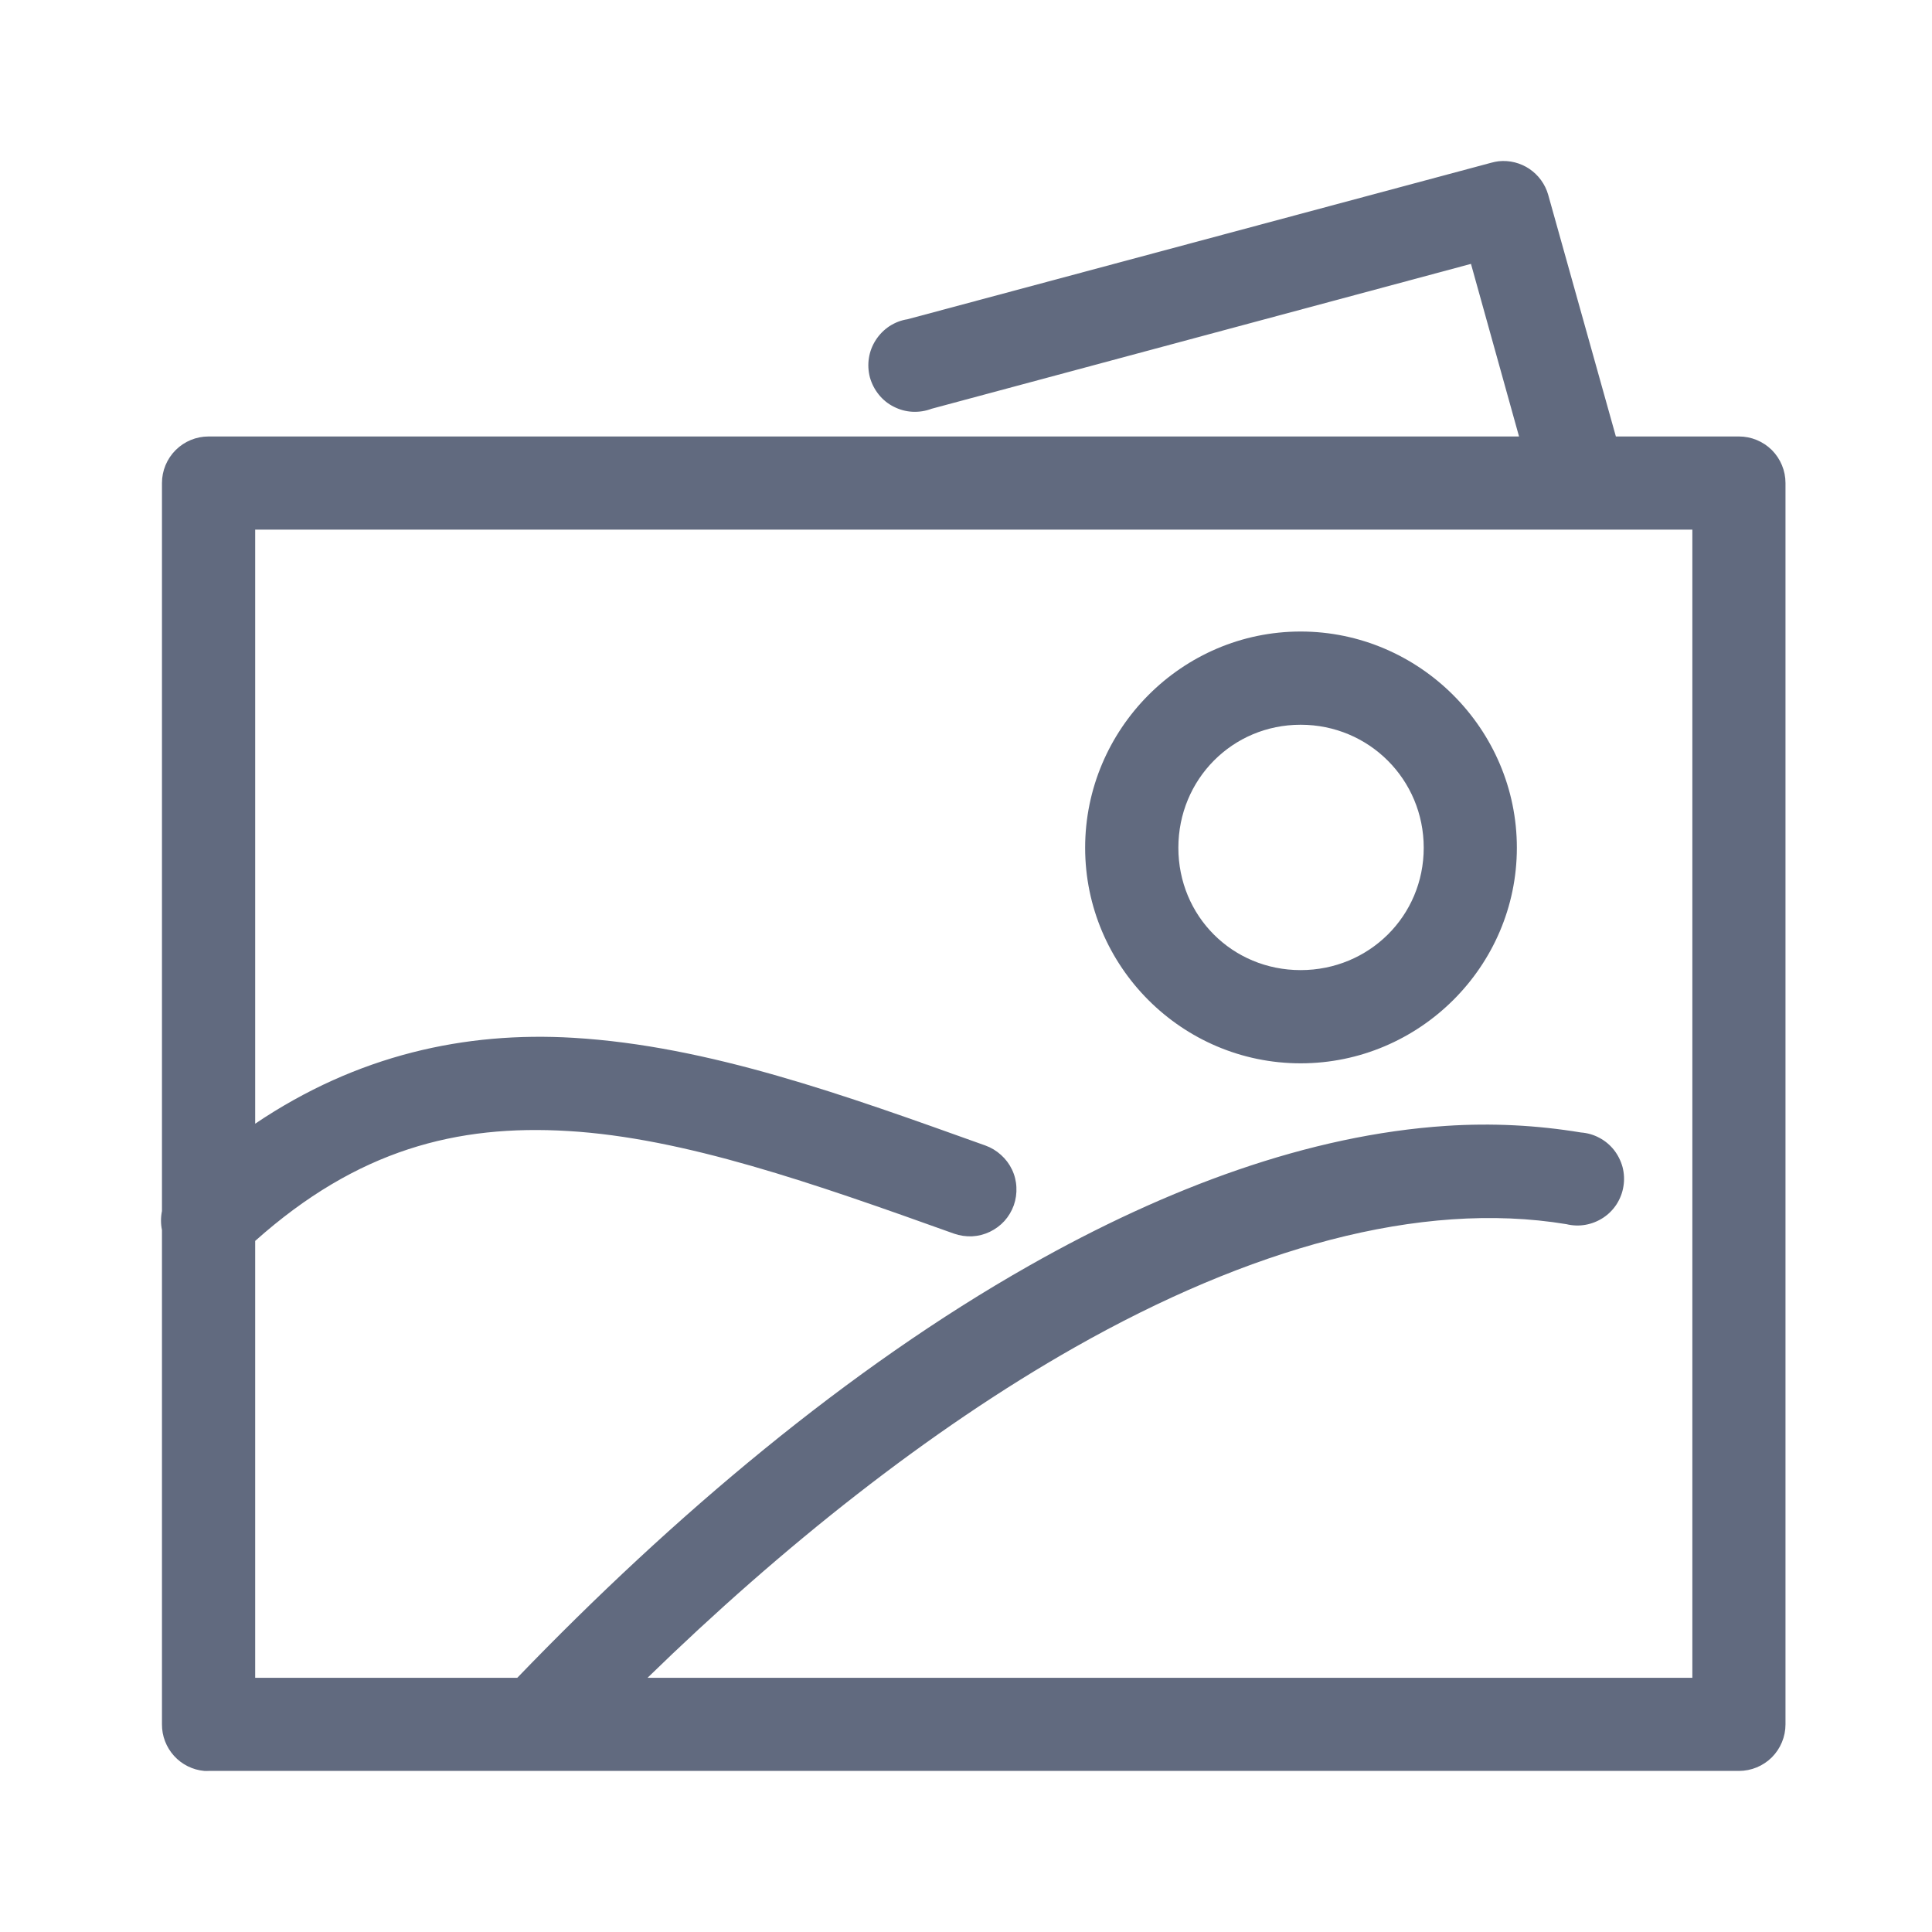
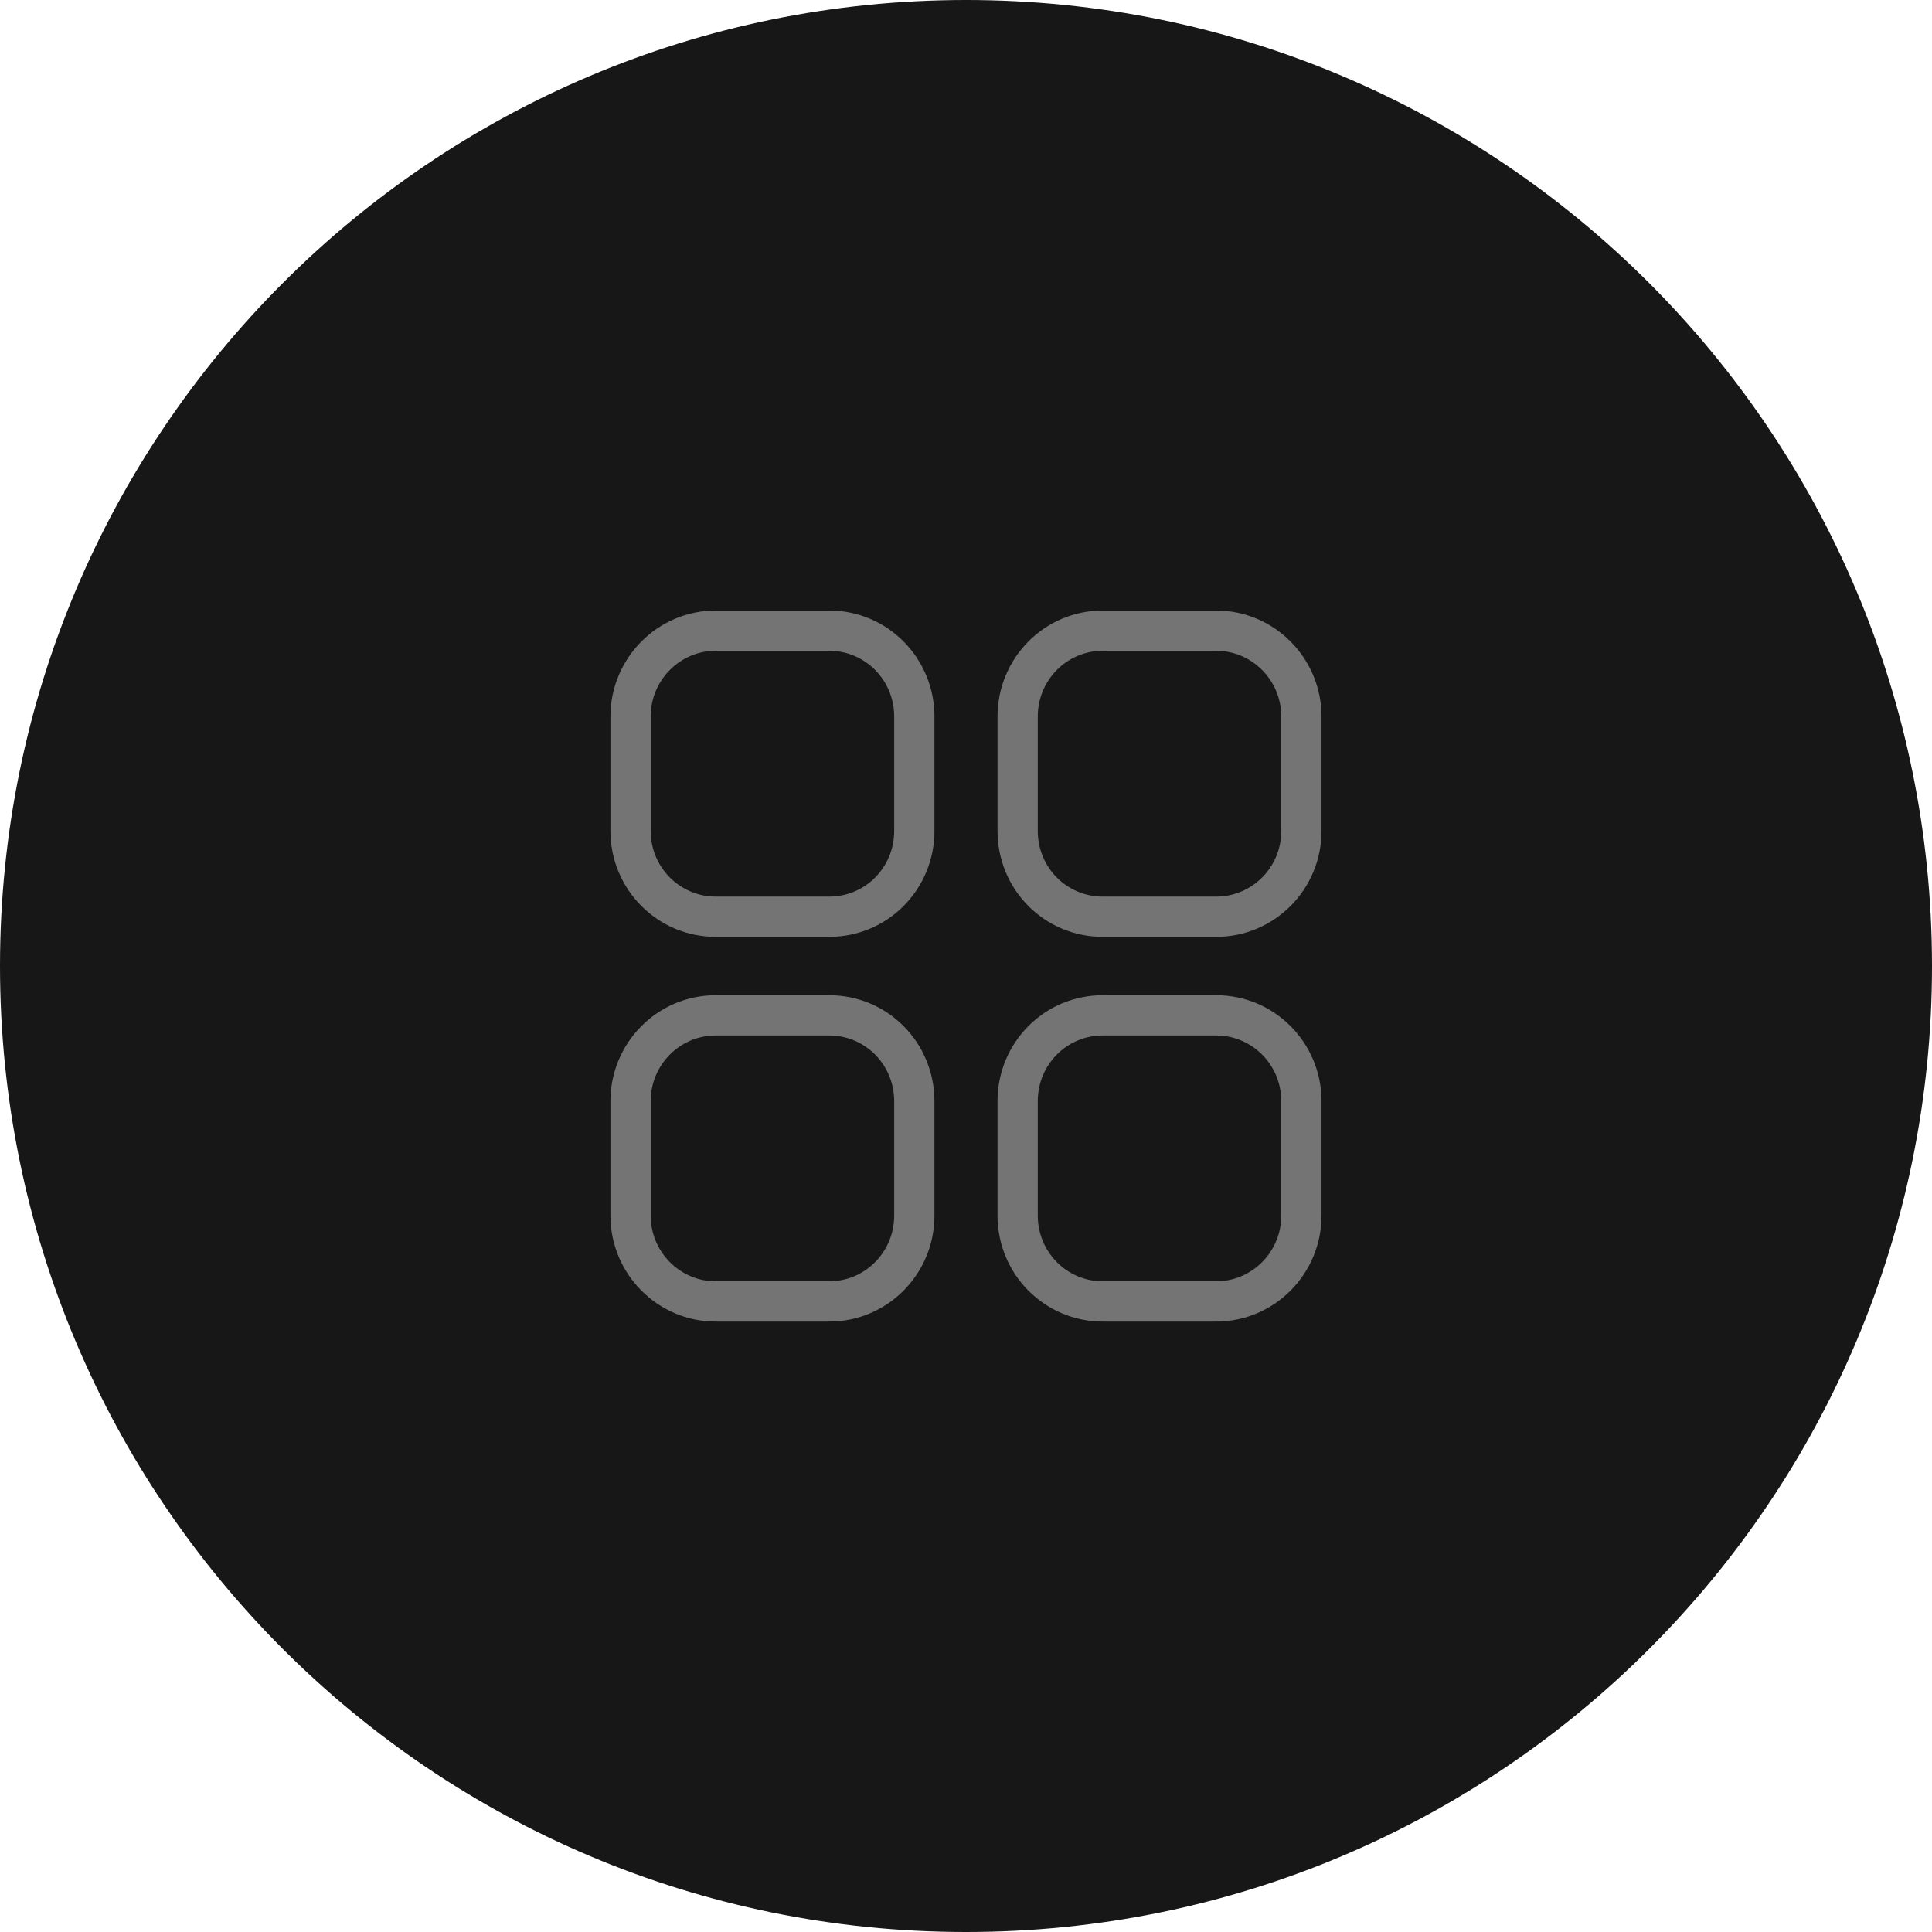
- <svg xmlns="http://www.w3.org/2000/svg" width="24" height="24" viewBox="0 0 24 24" fill="none">
-   <path d="M18.617 2.003C18.586 2.007 18.556 2.013 18.527 2.021L11.273 3.966C11.193 3.978 11.117 4.008 11.049 4.052C10.981 4.097 10.924 4.155 10.88 4.223C10.836 4.291 10.806 4.367 10.794 4.447C10.781 4.527 10.786 4.609 10.806 4.687C10.828 4.765 10.865 4.838 10.916 4.901C10.966 4.964 11.03 5.016 11.102 5.052C11.174 5.089 11.253 5.111 11.334 5.115C11.415 5.119 11.496 5.107 11.572 5.078L18.273 3.278L18.87 5.422H2.591C2.437 5.422 2.29 5.483 2.182 5.591C2.073 5.7 2.012 5.847 2.012 6V15.044C1.996 15.122 1.996 15.202 2.012 15.28V21.421C2.011 21.565 2.065 21.705 2.162 21.812C2.259 21.919 2.393 21.986 2.537 21.999C2.555 22 2.573 22 2.591 21.999H21.602C21.755 21.999 21.902 21.938 22.011 21.83C22.119 21.721 22.18 21.574 22.18 21.421V6C22.18 5.847 22.119 5.7 22.011 5.591C21.902 5.483 21.755 5.422 21.602 5.422H20.073L19.232 2.419C19.195 2.289 19.112 2.175 19 2.099C18.888 2.023 18.752 1.989 18.617 2.003ZM3.17 6.579H21.023V20.842H8.044C9.715 19.215 11.541 17.763 13.353 16.736C15.507 15.515 17.633 14.906 19.458 15.207C19.536 15.226 19.617 15.229 19.695 15.215C19.774 15.201 19.849 15.171 19.916 15.127C19.983 15.083 20.04 15.025 20.083 14.958C20.126 14.89 20.155 14.815 20.167 14.736C20.18 14.657 20.176 14.576 20.156 14.498C20.135 14.421 20.099 14.349 20.05 14.286C20 14.223 19.938 14.171 19.867 14.134C19.797 14.096 19.719 14.074 19.639 14.068C19.087 13.977 18.533 13.949 17.966 13.986C16.263 14.098 14.502 14.749 12.784 15.723C10.544 16.992 8.362 18.832 6.426 20.842H3.17V15.415C4.44 14.282 5.675 13.967 7.059 14.05C8.499 14.136 10.102 14.698 11.852 15.325C11.924 15.35 12 15.361 12.076 15.358C12.152 15.354 12.227 15.335 12.296 15.302C12.365 15.269 12.427 15.223 12.478 15.167C12.529 15.11 12.568 15.044 12.594 14.972C12.619 14.9 12.63 14.824 12.626 14.748C12.623 14.672 12.604 14.597 12.571 14.528C12.538 14.459 12.492 14.398 12.435 14.347C12.379 14.296 12.313 14.256 12.241 14.23C10.49 13.603 8.803 12.992 7.122 12.892C5.779 12.812 4.437 13.104 3.17 13.959V6.579ZM16.157 7.845C14.682 7.845 13.48 9.057 13.48 10.531C13.48 12.005 14.682 13.209 16.157 13.209C17.632 13.209 18.843 12.005 18.843 10.531C18.843 9.057 17.632 7.845 16.157 7.845ZM16.157 9.003C17.006 9.003 17.686 9.683 17.686 10.531C17.686 11.38 17.006 12.051 16.157 12.051C15.308 12.051 14.638 11.38 14.638 10.531C14.638 9.683 15.308 9.003 16.157 9.003Z" fill="#616A7F" />
+ <svg xmlns="http://www.w3.org/2000/svg" width="48" height="48" viewBox="0 0 48 48" fill="none">
+   <rect width="48" height="48" rx="24" fill="#171717" />
+   <path d="M20.6 25.226L20.6 24.726H20.6V25.226ZM22.716 30.201L23.216 30.201V30.201H22.716ZM20.6 32.334V32.834H20.6L20.6 32.334ZM17.782 32.334L17.782 32.834H17.782V32.334ZM15.666 30.201H15.166V30.201L15.666 30.201ZM17.782 25.226V24.726H17.782L17.782 25.226ZM32.333 30.201L32.833 30.201V30.201H32.333ZM27.399 32.334L27.399 32.834H27.399V32.334ZM25.283 30.201H24.783V30.201L25.283 30.201ZM27.399 25.226V24.726H27.399L27.399 25.226ZM20.6 15.668L20.6 15.168H20.6V15.668ZM22.716 17.802H23.216V17.802L22.716 17.802ZM20.6 22.776V23.276H20.6L20.6 22.776ZM17.782 22.776L17.782 23.276H17.782V22.776ZM15.666 17.802L15.166 17.802V17.802H15.666ZM17.782 15.668V15.168H17.782L17.782 15.668ZM32.333 17.802H32.833V17.802L32.333 17.802ZM27.399 22.776L27.399 23.276H27.399V22.776ZM25.283 17.802L24.783 17.802V17.802H25.283ZM27.399 15.668V15.168H27.399L27.399 15.668ZM20.6 25.226L20.599 25.726C21.494 25.726 22.216 26.449 22.216 27.36H22.716H23.216C23.216 25.905 22.055 24.726 20.6 24.726L20.6 25.226ZM22.716 27.36H22.216V30.201H22.716H23.216V27.36H22.716ZM22.716 30.201L22.216 30.201C22.216 31.105 21.493 31.834 20.599 31.834L20.6 32.334L20.6 32.834C22.056 32.834 23.216 31.647 23.216 30.201L22.716 30.201ZM20.6 32.334V31.834H17.782V32.334V32.834H20.6V32.334ZM17.782 32.334L17.782 31.834C16.896 31.834 16.166 31.104 16.166 30.201L15.666 30.201L15.166 30.201C15.166 31.648 16.336 32.834 17.782 32.834L17.782 32.334ZM15.666 30.201H16.166V27.36H15.666H15.166V30.201H15.666ZM15.666 27.36H16.166C16.166 26.45 16.895 25.726 17.782 25.726L17.782 25.226L17.782 24.726C16.337 24.726 15.166 25.904 15.166 27.36H15.666ZM17.782 25.226V25.726H20.6V25.226V24.726H17.782V25.226ZM30.216 25.226V25.726C31.104 25.726 31.833 26.45 31.833 27.36H32.333H32.833C32.833 25.904 31.662 24.726 30.216 24.726V25.226ZM32.333 27.36H31.833V30.201H32.333H32.833V27.36H32.333ZM32.333 30.201L31.833 30.201C31.833 31.104 31.103 31.834 30.216 31.834V32.334V32.834C31.662 32.834 32.833 31.649 32.833 30.201L32.333 30.201ZM30.216 32.334V31.834H27.399V32.334V32.834H30.216V32.334ZM27.399 32.334L27.399 31.834C26.506 31.834 25.783 31.105 25.783 30.201L25.283 30.201L24.783 30.201C24.783 31.647 25.943 32.834 27.399 32.834L27.399 32.334ZM25.283 30.201H25.783V27.36H25.283H24.783V30.201H25.283ZM25.283 27.36H25.783C25.783 26.449 26.505 25.726 27.399 25.726L27.399 25.226L27.399 24.726C25.944 24.726 24.783 25.905 24.783 27.36H25.283ZM27.399 25.226V25.726H30.216V25.226V24.726H27.399V25.226ZM20.6 15.668L20.599 16.168C21.493 16.168 22.216 16.897 22.216 17.802L22.716 17.802L23.216 17.802C23.216 16.355 22.056 15.168 20.6 15.168L20.6 15.668ZM22.716 17.802H22.216V20.643H22.716H23.216V17.802H22.716ZM22.716 20.643H22.216C22.216 21.554 21.494 22.276 20.599 22.276L20.6 22.776L20.6 23.276C22.055 23.276 23.216 22.098 23.216 20.643H22.716ZM20.6 22.776V22.276H17.782V22.776V23.276H20.6V22.776ZM17.782 22.776L17.782 22.276C16.895 22.276 16.166 21.552 16.166 20.643H15.666H15.166C15.166 22.099 16.337 23.276 17.782 23.276L17.782 22.776ZM15.666 20.643H16.166V17.802H15.666H15.166V20.643H15.666ZM15.666 17.802L16.166 17.802C16.166 16.898 16.896 16.168 17.782 16.168L17.782 15.668L17.782 15.168C16.336 15.168 15.166 16.354 15.166 17.802L15.666 17.802ZM17.782 15.668V16.168H20.6V15.668V15.168H17.782V15.668ZM30.216 15.668V16.168C31.102 16.168 31.833 16.898 31.833 17.802L32.333 17.802L32.833 17.802C32.833 16.354 31.662 15.168 30.216 15.168V15.668ZM32.333 17.802H31.833V20.643H32.333H32.833V17.802H32.333ZM32.333 20.643H31.833C31.833 21.552 31.104 22.276 30.216 22.276V22.776V23.276C31.661 23.276 32.833 22.099 32.833 20.643H32.333ZM30.216 22.776V22.276H27.399V22.776V23.276H30.216V22.776ZM27.399 22.776L27.399 22.276C26.505 22.276 25.783 21.554 25.783 20.643H25.283H24.783C24.783 22.098 25.944 23.276 27.399 23.276L27.399 22.776ZM25.283 20.643H25.783V17.802H25.283H24.783V20.643H25.283ZM25.283 17.802L25.783 17.802C25.783 16.897 26.506 16.168 27.399 16.168L27.399 15.668L27.399 15.168C25.943 15.168 24.784 16.355 24.783 17.802L25.283 17.802ZM27.399 15.668V16.168H30.216V15.668V15.168H27.399V15.668Z" fill="#747474" />
</svg>
